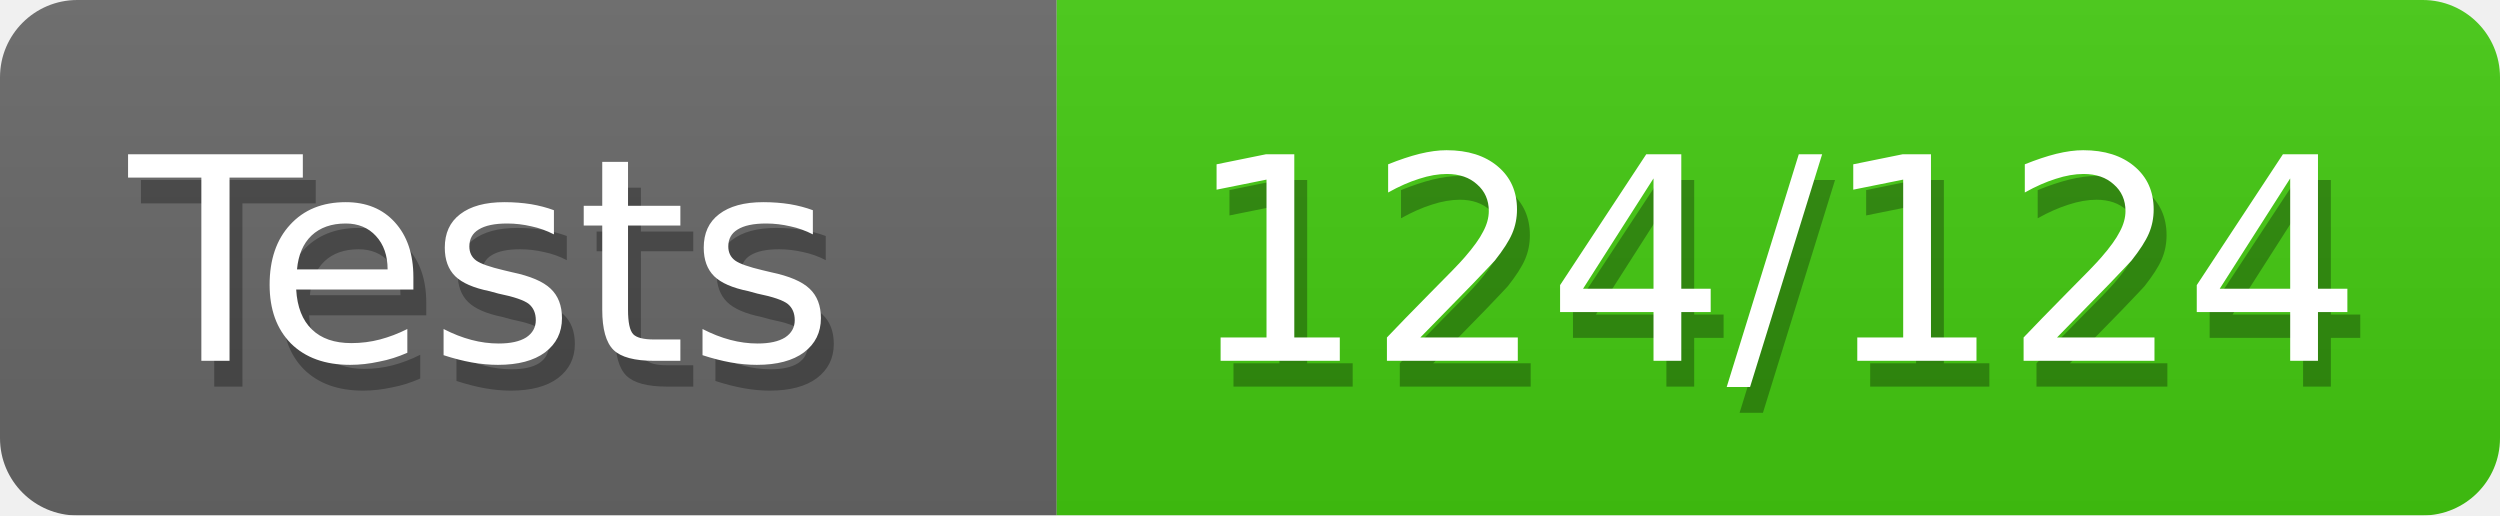
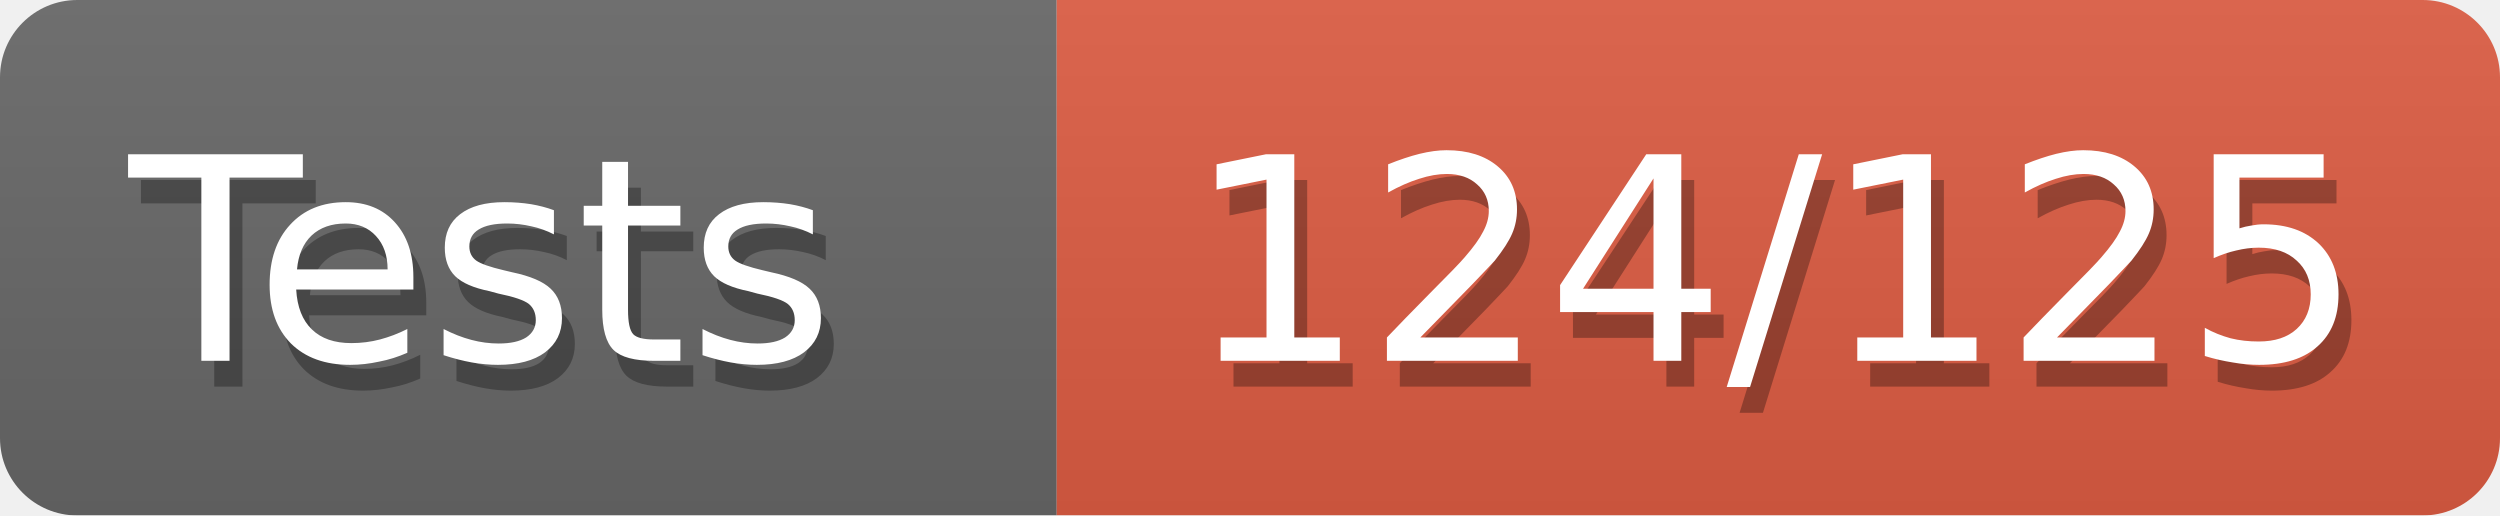
<svg xmlns="http://www.w3.org/2000/svg" width="97" height="20">
  <defs>
    <style>text{font-size:11px;font-family:Verdana,DejaVu Sans,Geneva,sans-serif}text.shadow{fill:#010101;fill-opacity:.3}text.high{fill:#fff}</style>
    <linearGradient id="smooth" x2="0" y2="100%">
      <stop offset="0" stop-color="#aaa" stop-opacity=".1" />
      <stop offset="1" stop-opacity=".1" />
    </linearGradient>
    <mask id="round">
      <rect width="100%" height="100%" rx="3" fill="#fff" />
    </mask>
  </defs>
  <g id="bg" mask="url(#round)">
    <path fill="#696969" d="M0 0h41v20H0z" />
-     <path fill="#4c1" d="M41 0h56v20H41z" />
+     <path fill="#e05d44" d="M41 0h56v20H41z" />
    <path fill="url(#smooth)" d="M0 0h97v20H0z" />
  </g>
  <g id="fg">
    <text class="shadow" x="5.5" y="15">Tests</text>
    <text class="high" x="5" y="14">Tests</text>
-     <text class="shadow" x="46.5" y="15">124/124</text>
-     <text class="high" x="46" y="14">124/124</text>
+     <text class="shadow" x="46.5" y="15">124/125</text>
+     <text class="high" x="46" y="14">124/125</text>
  </g>
</svg>
